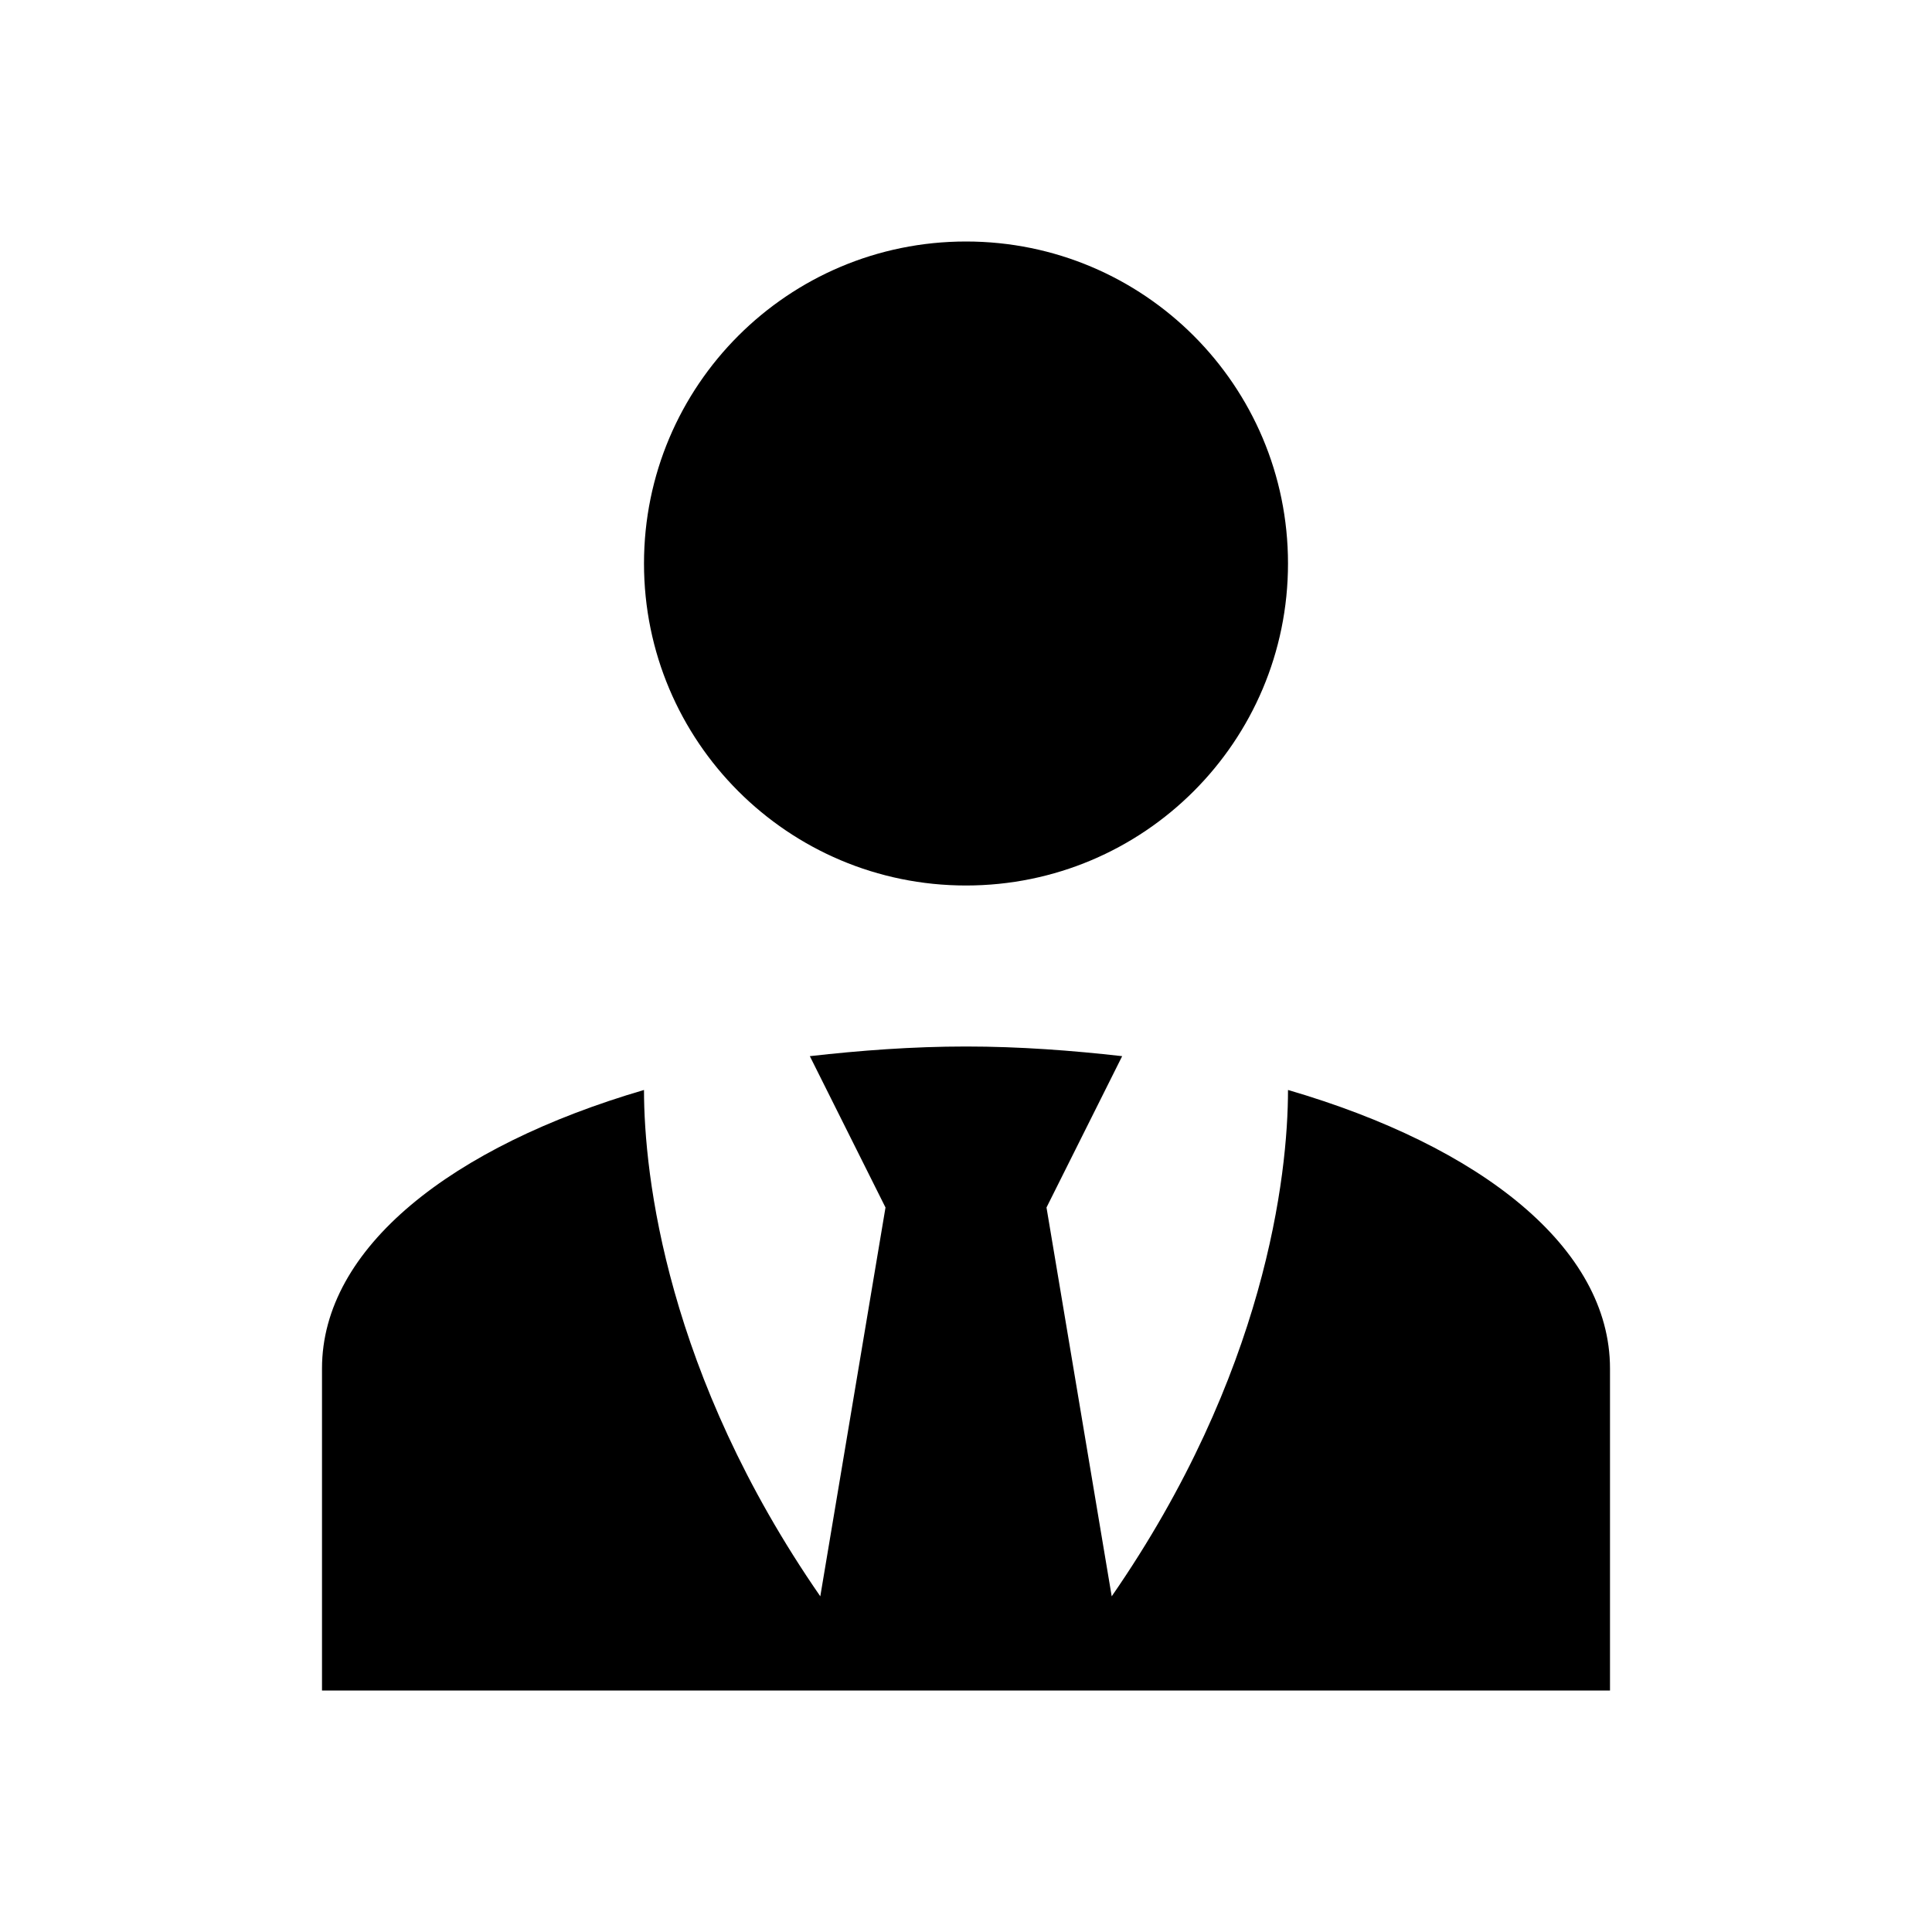
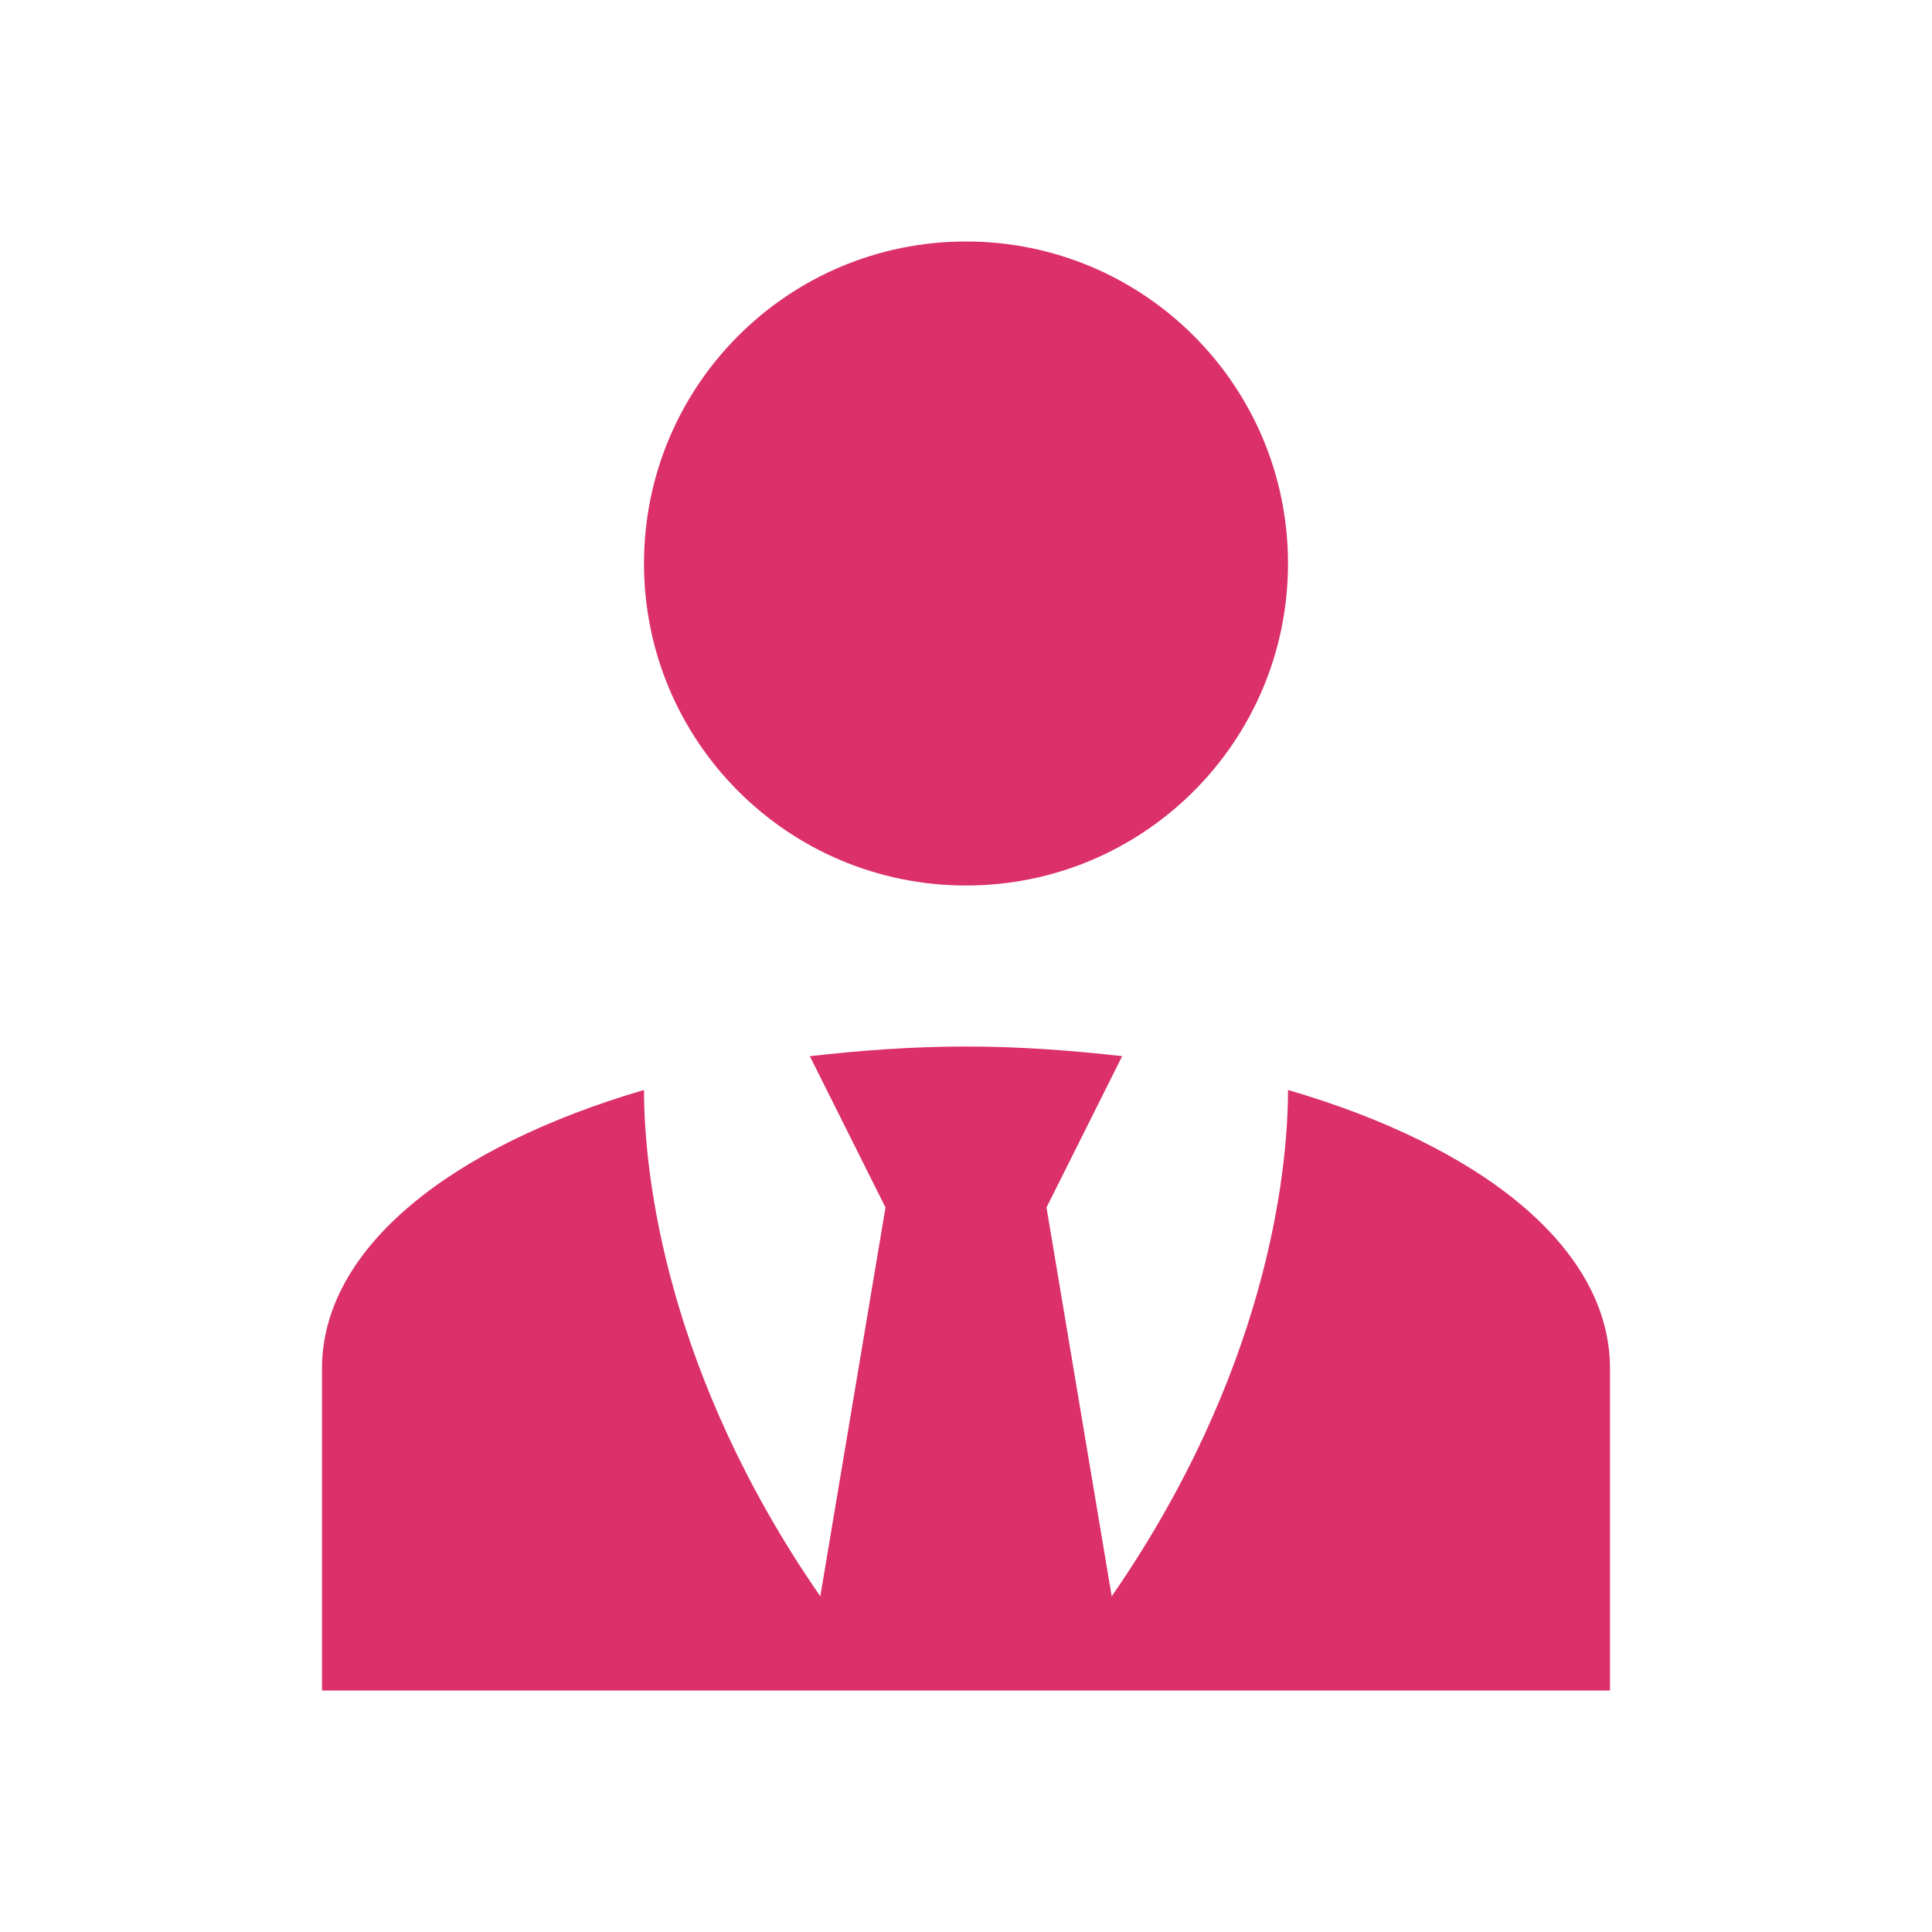
<svg xmlns="http://www.w3.org/2000/svg" viewBox="0 0 24 24">
-   <path d="M12 3C14.21 3 16 4.79 16 7S14.21 11 12 11 8 9.21 8 7 9.79 3 12 3M16 13.54C16 14.6 15.72 17.07 13.81 19.83L13 15L13.94 13.12C13.32 13.05 12.67 13 12 13S10.68 13.05 10.06 13.12L11 15L10.19 19.83C8.28 17.07 8 14.6 8 13.54C5.61 14.24 4 15.5 4 17V21H20V17C20 15.5 18.4 14.24 16 13.54Z" />
+   <path fill="#DB3069" d="M12 3C14.21 3 16 4.79 16 7S14.21 11 12 11 8 9.21 8 7 9.79 3 12 3M16 13.54C16 14.6 15.72 17.07 13.81 19.83L13 15L13.94 13.12C13.32 13.05 12.67 13 12 13S10.68 13.05 10.06 13.12L11 15L10.19 19.83C8.28 17.07 8 14.6 8 13.54C5.61 14.24 4 15.5 4 17V21H20V17C20 15.5 18.4 14.24 16 13.54Z" />
</svg>
